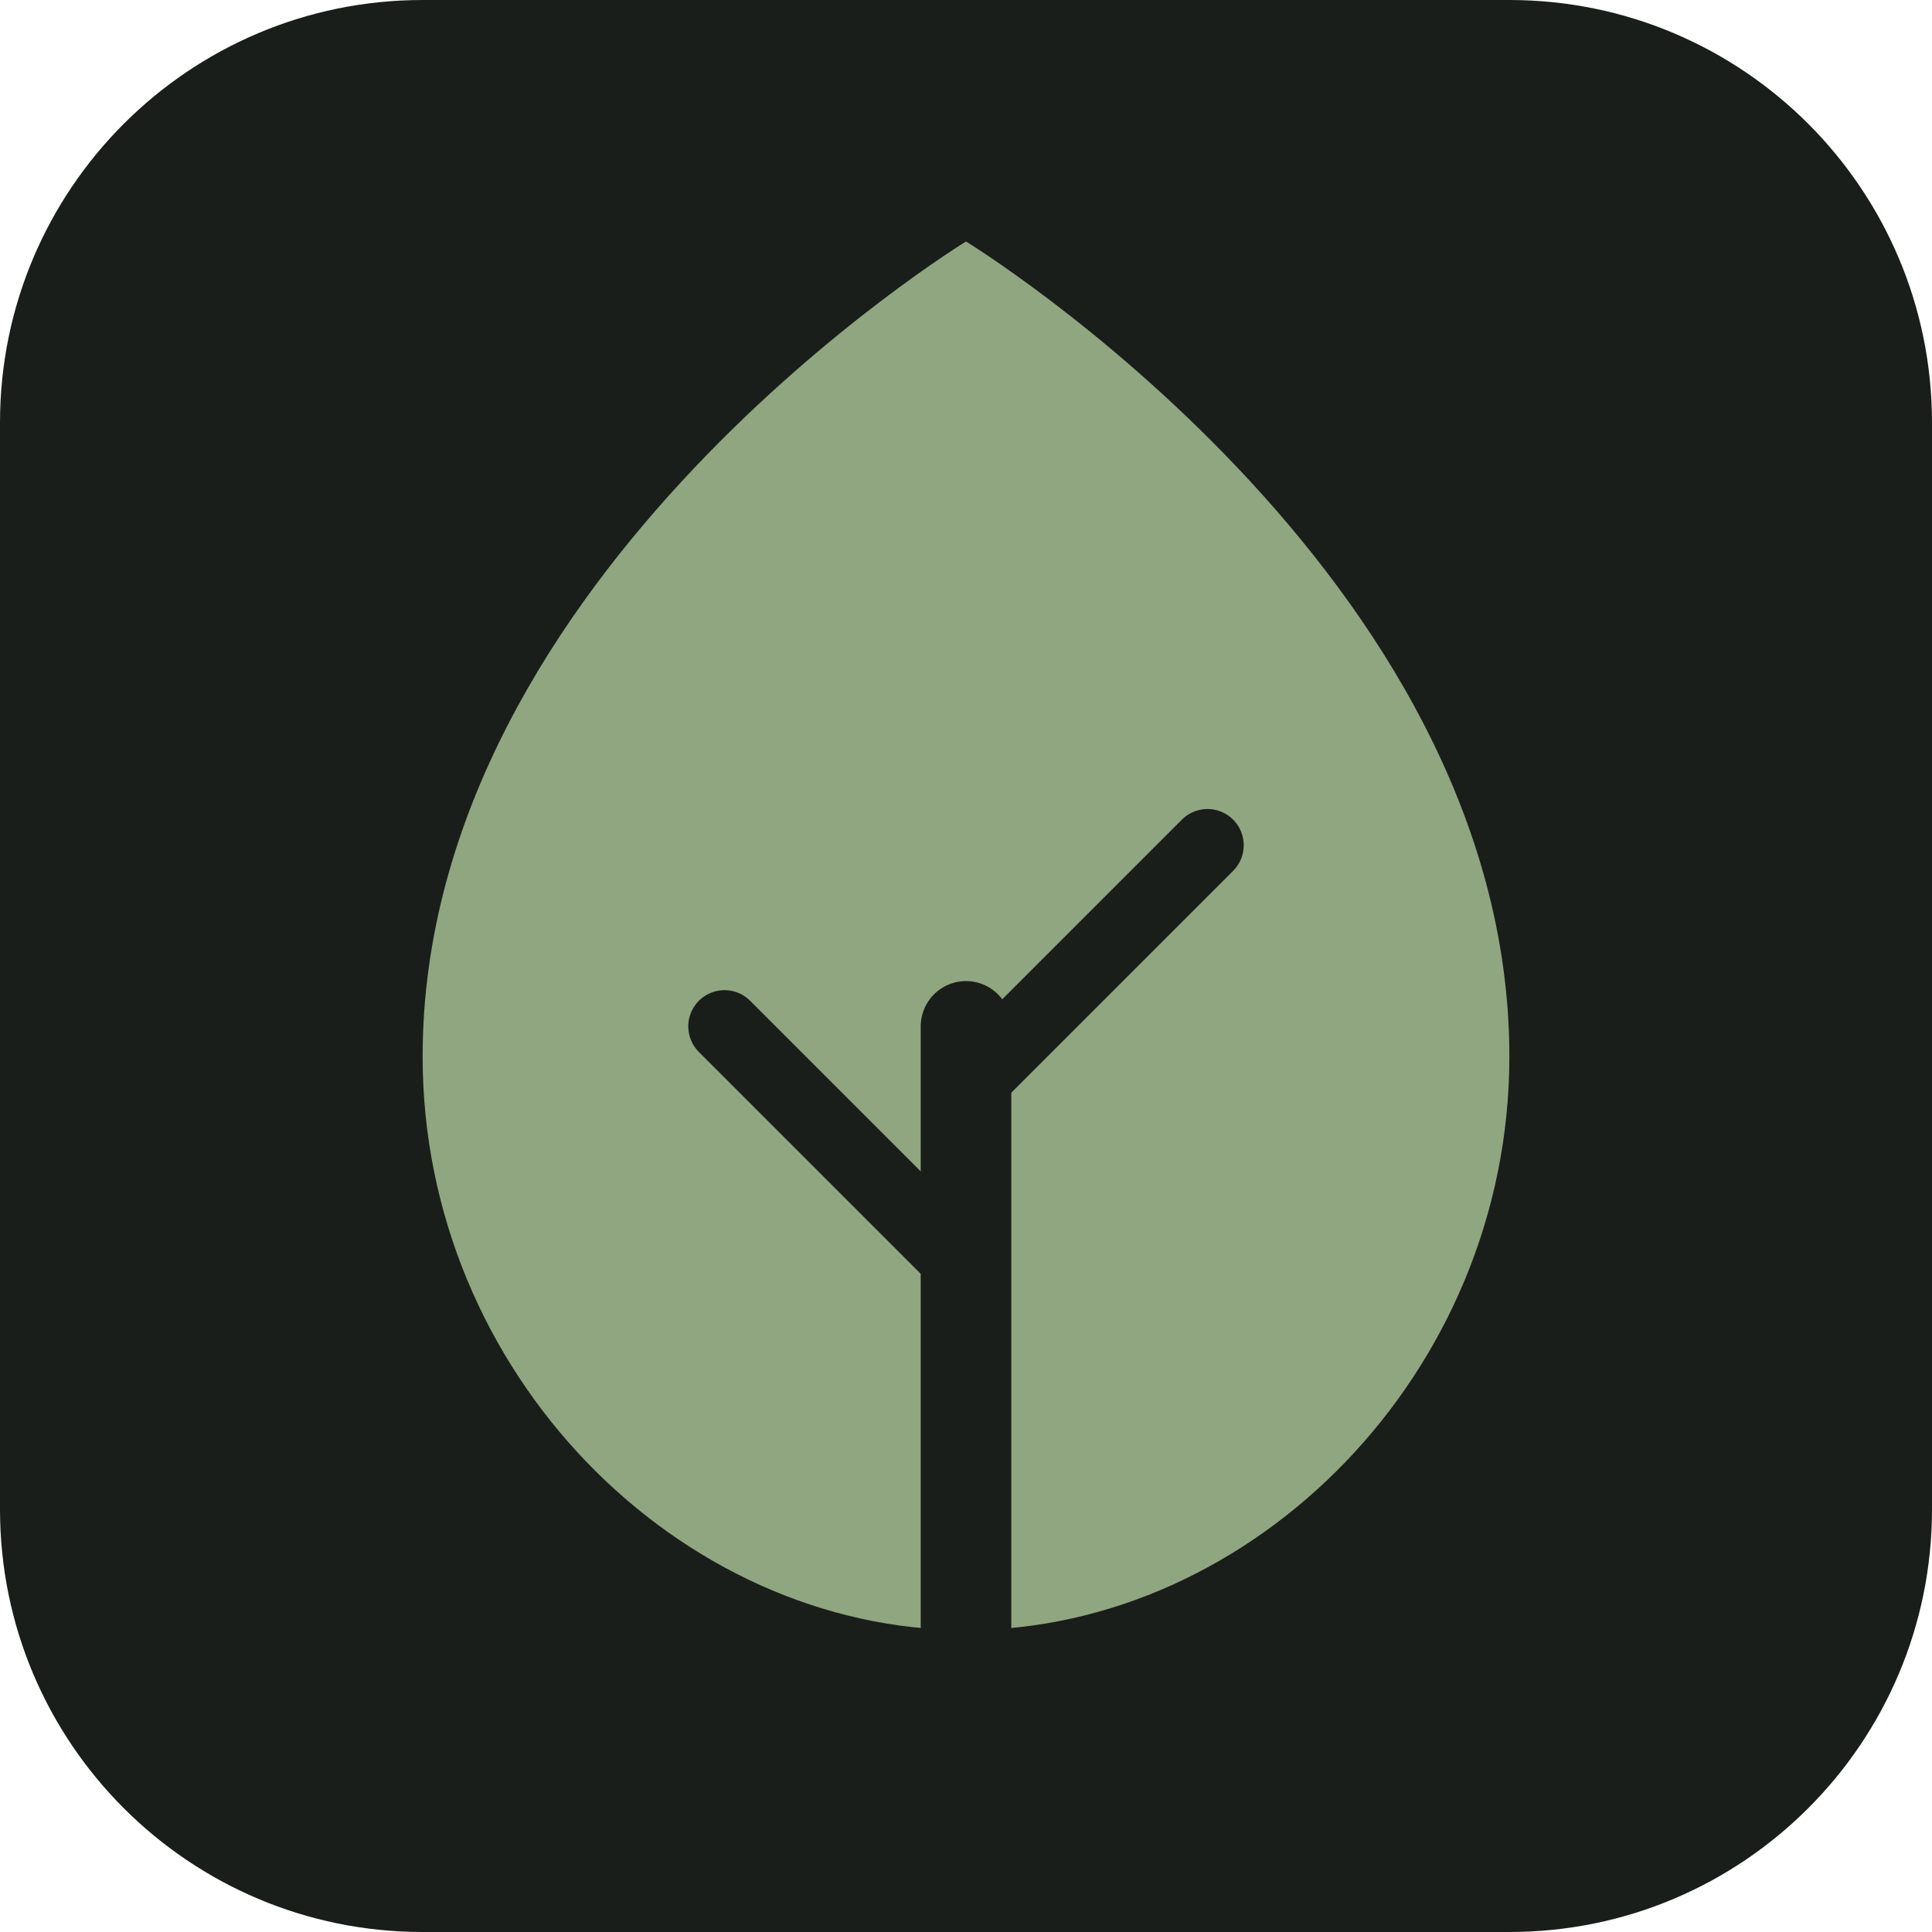
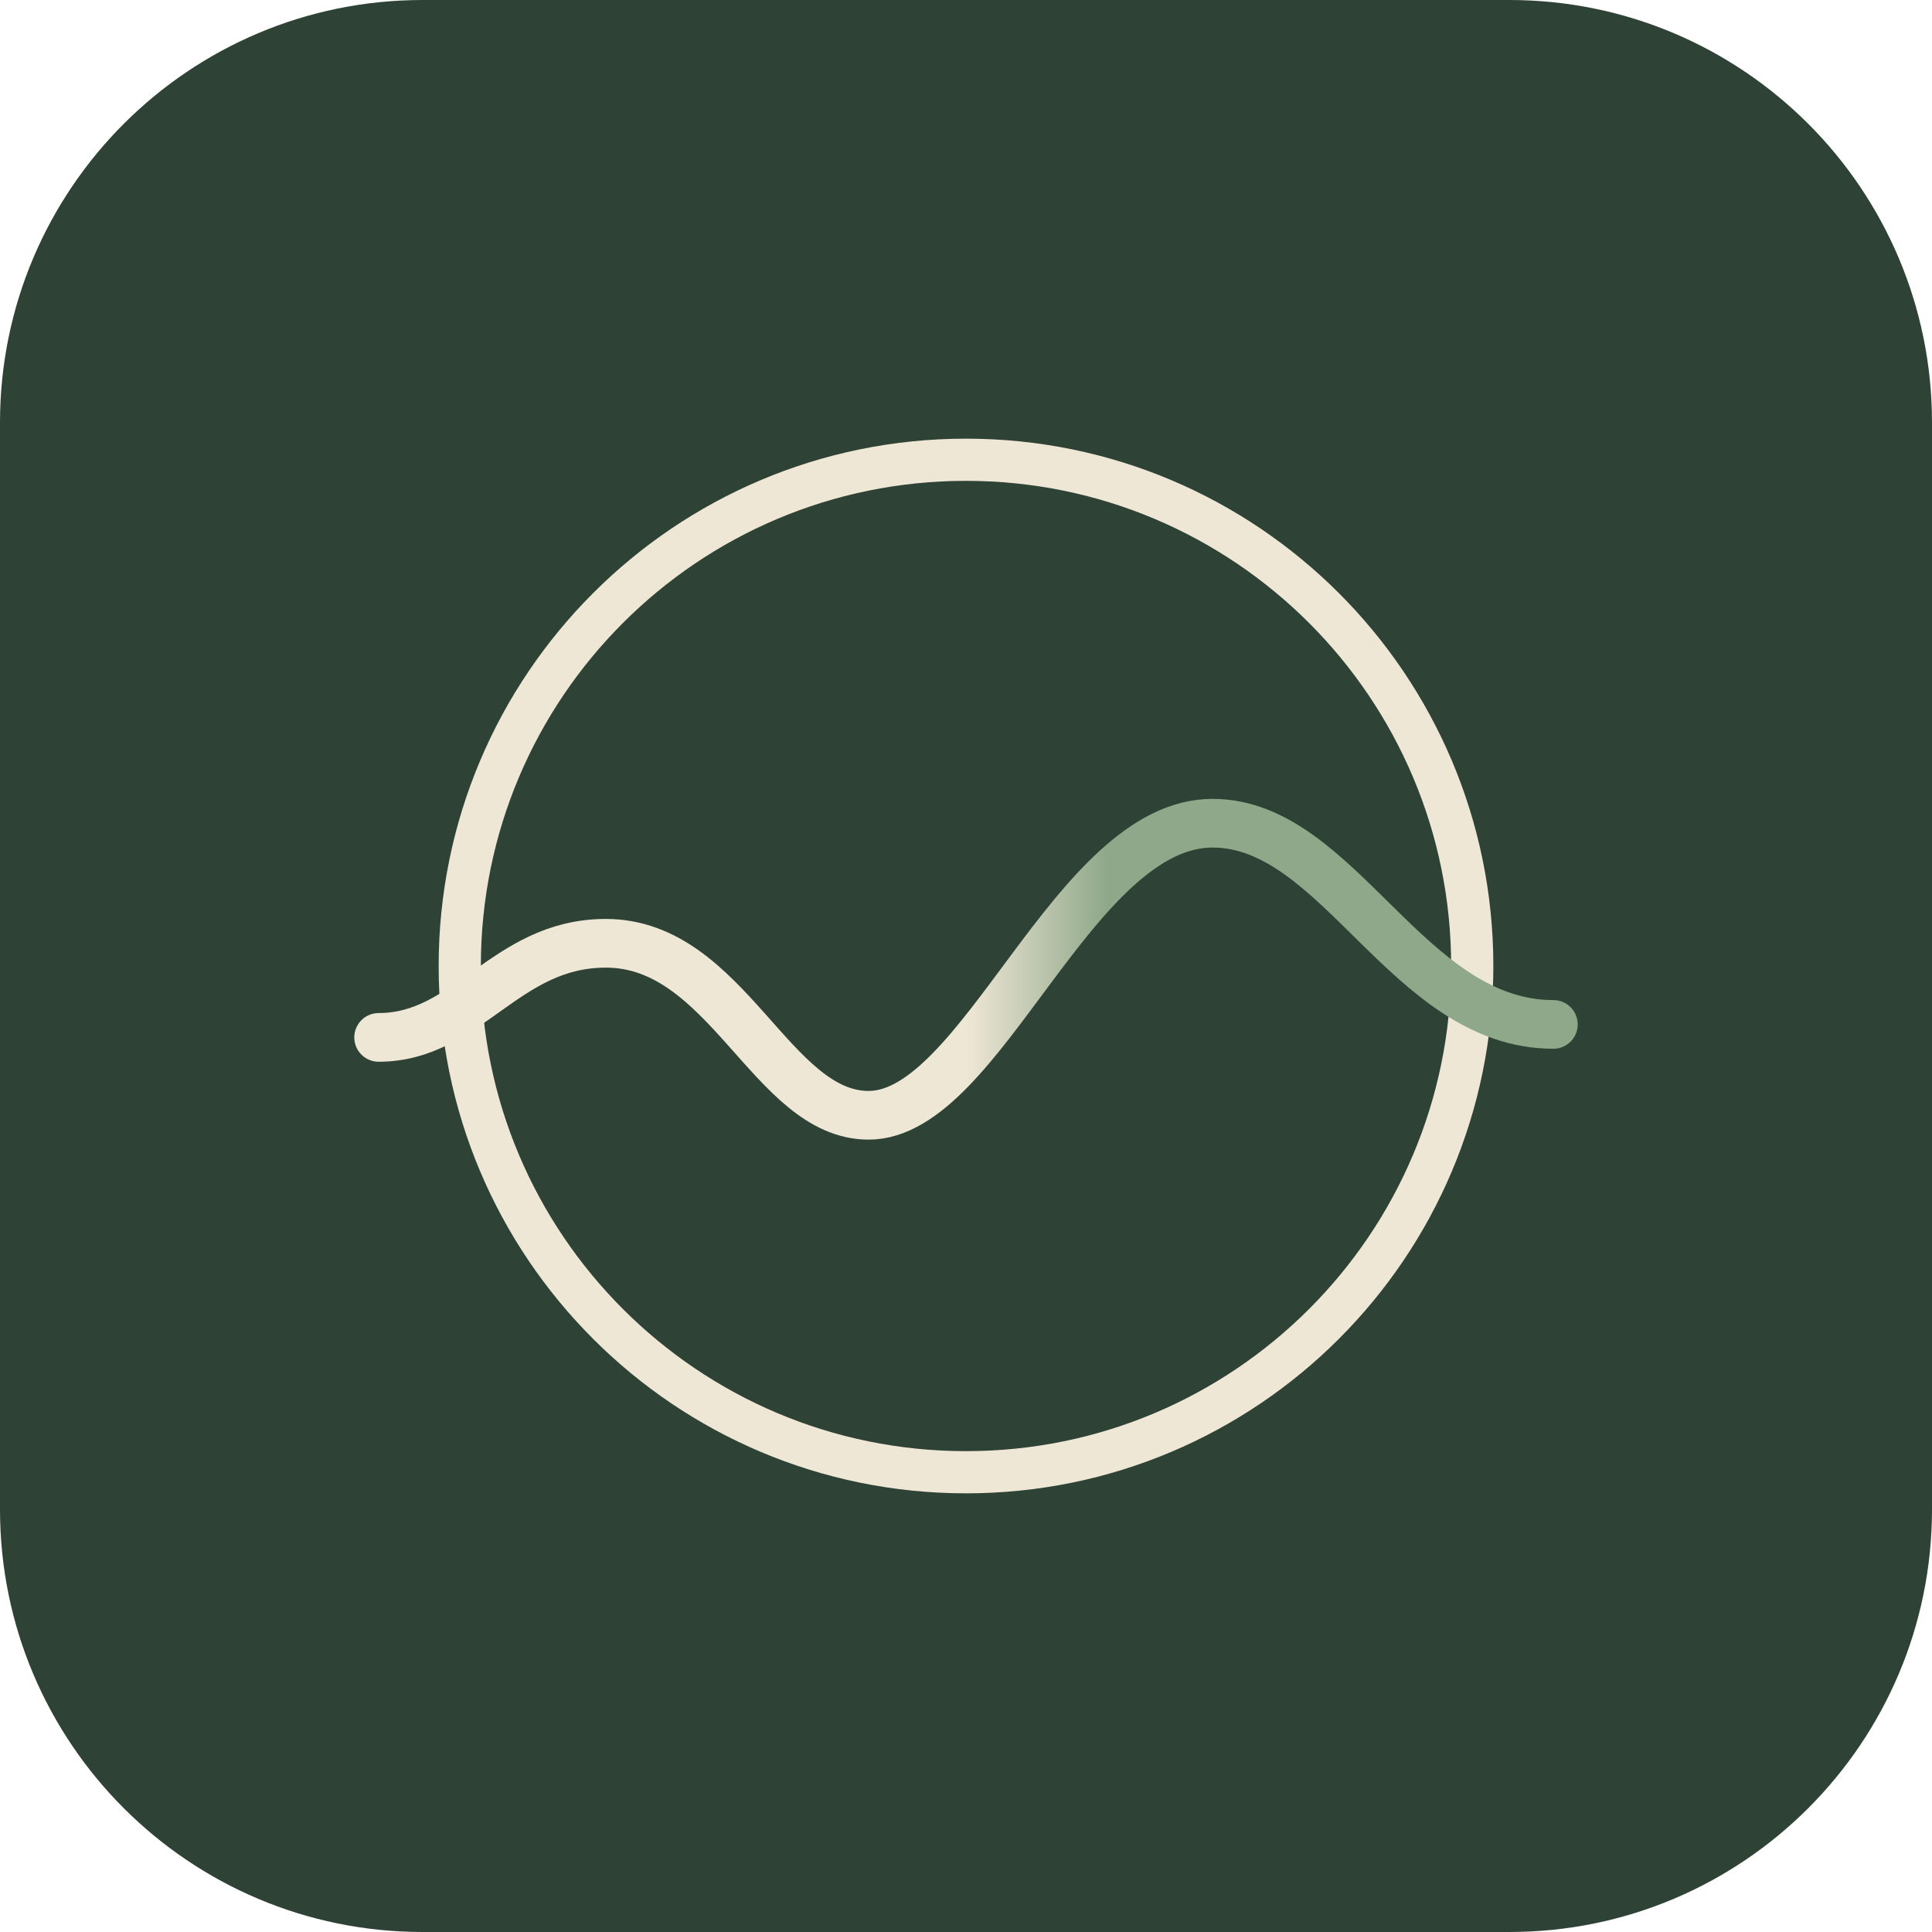
- <svg xmlns="http://www.w3.org/2000/svg" viewBox="0 0 32 32" width="32" height="32">
-   <rect width="32" height="32" rx="7" fill="#1A1E1A" />
-   <path d="M16 4C16 4 7 9.5 7 17.5C7 22.75 11.25 27 16 27C20.75 27 25 22.75 25 17.5C25 9.5 16 4 16 4Z" fill="#8FA680" />
-   <line x1="16" y1="27" x2="16" y2="17" stroke="#1A1E1A" stroke-width="1.5" stroke-linecap="round" />
-   <line x1="16" y1="21" x2="12" y2="17" stroke="#1A1E1A" stroke-width="1.2" stroke-linecap="round" />
-   <line x1="16" y1="18" x2="20" y2="14" stroke="#1A1E1A" stroke-width="1.2" stroke-linecap="round" />
+ <svg xmlns="http://www.w3.org/2000/svg" viewBox="0 0 1024 1024" width="1024" height="1024">
+   <rect width="1024" height="1024" rx="224" fill="#2F4236" />
+   <g transform="translate(512 512) scale(0.86) translate(-512 -512)" fill="none" stroke-linecap="round" stroke-linejoin="round">
+     <defs>
+       <linearGradient id="w" x1="150" y1="0" x2="874" y2="0" gradientUnits="userSpaceOnUse">
+         <stop offset="0" stop-color="#EFE7D6" />
+         <stop offset="0.5" stop-color="#EFE7D6" />
+         <stop offset="0.62" stop-color="#8FA889" />
+         <stop offset="1" stop-color="#8FA889" />
+       </linearGradient>
+     </defs>
+     <circle cx="512" cy="512" r="312" stroke="#EFE7D6" stroke-width="26" />
+     <path d="M150 556 C205 556 228 498 290 498 C365 498 392 604 452 604 C522 604 578 424 664 424 C742 424 784 548 874 548" stroke="url(#w)" stroke-width="30" />
+   </g>
</svg>
